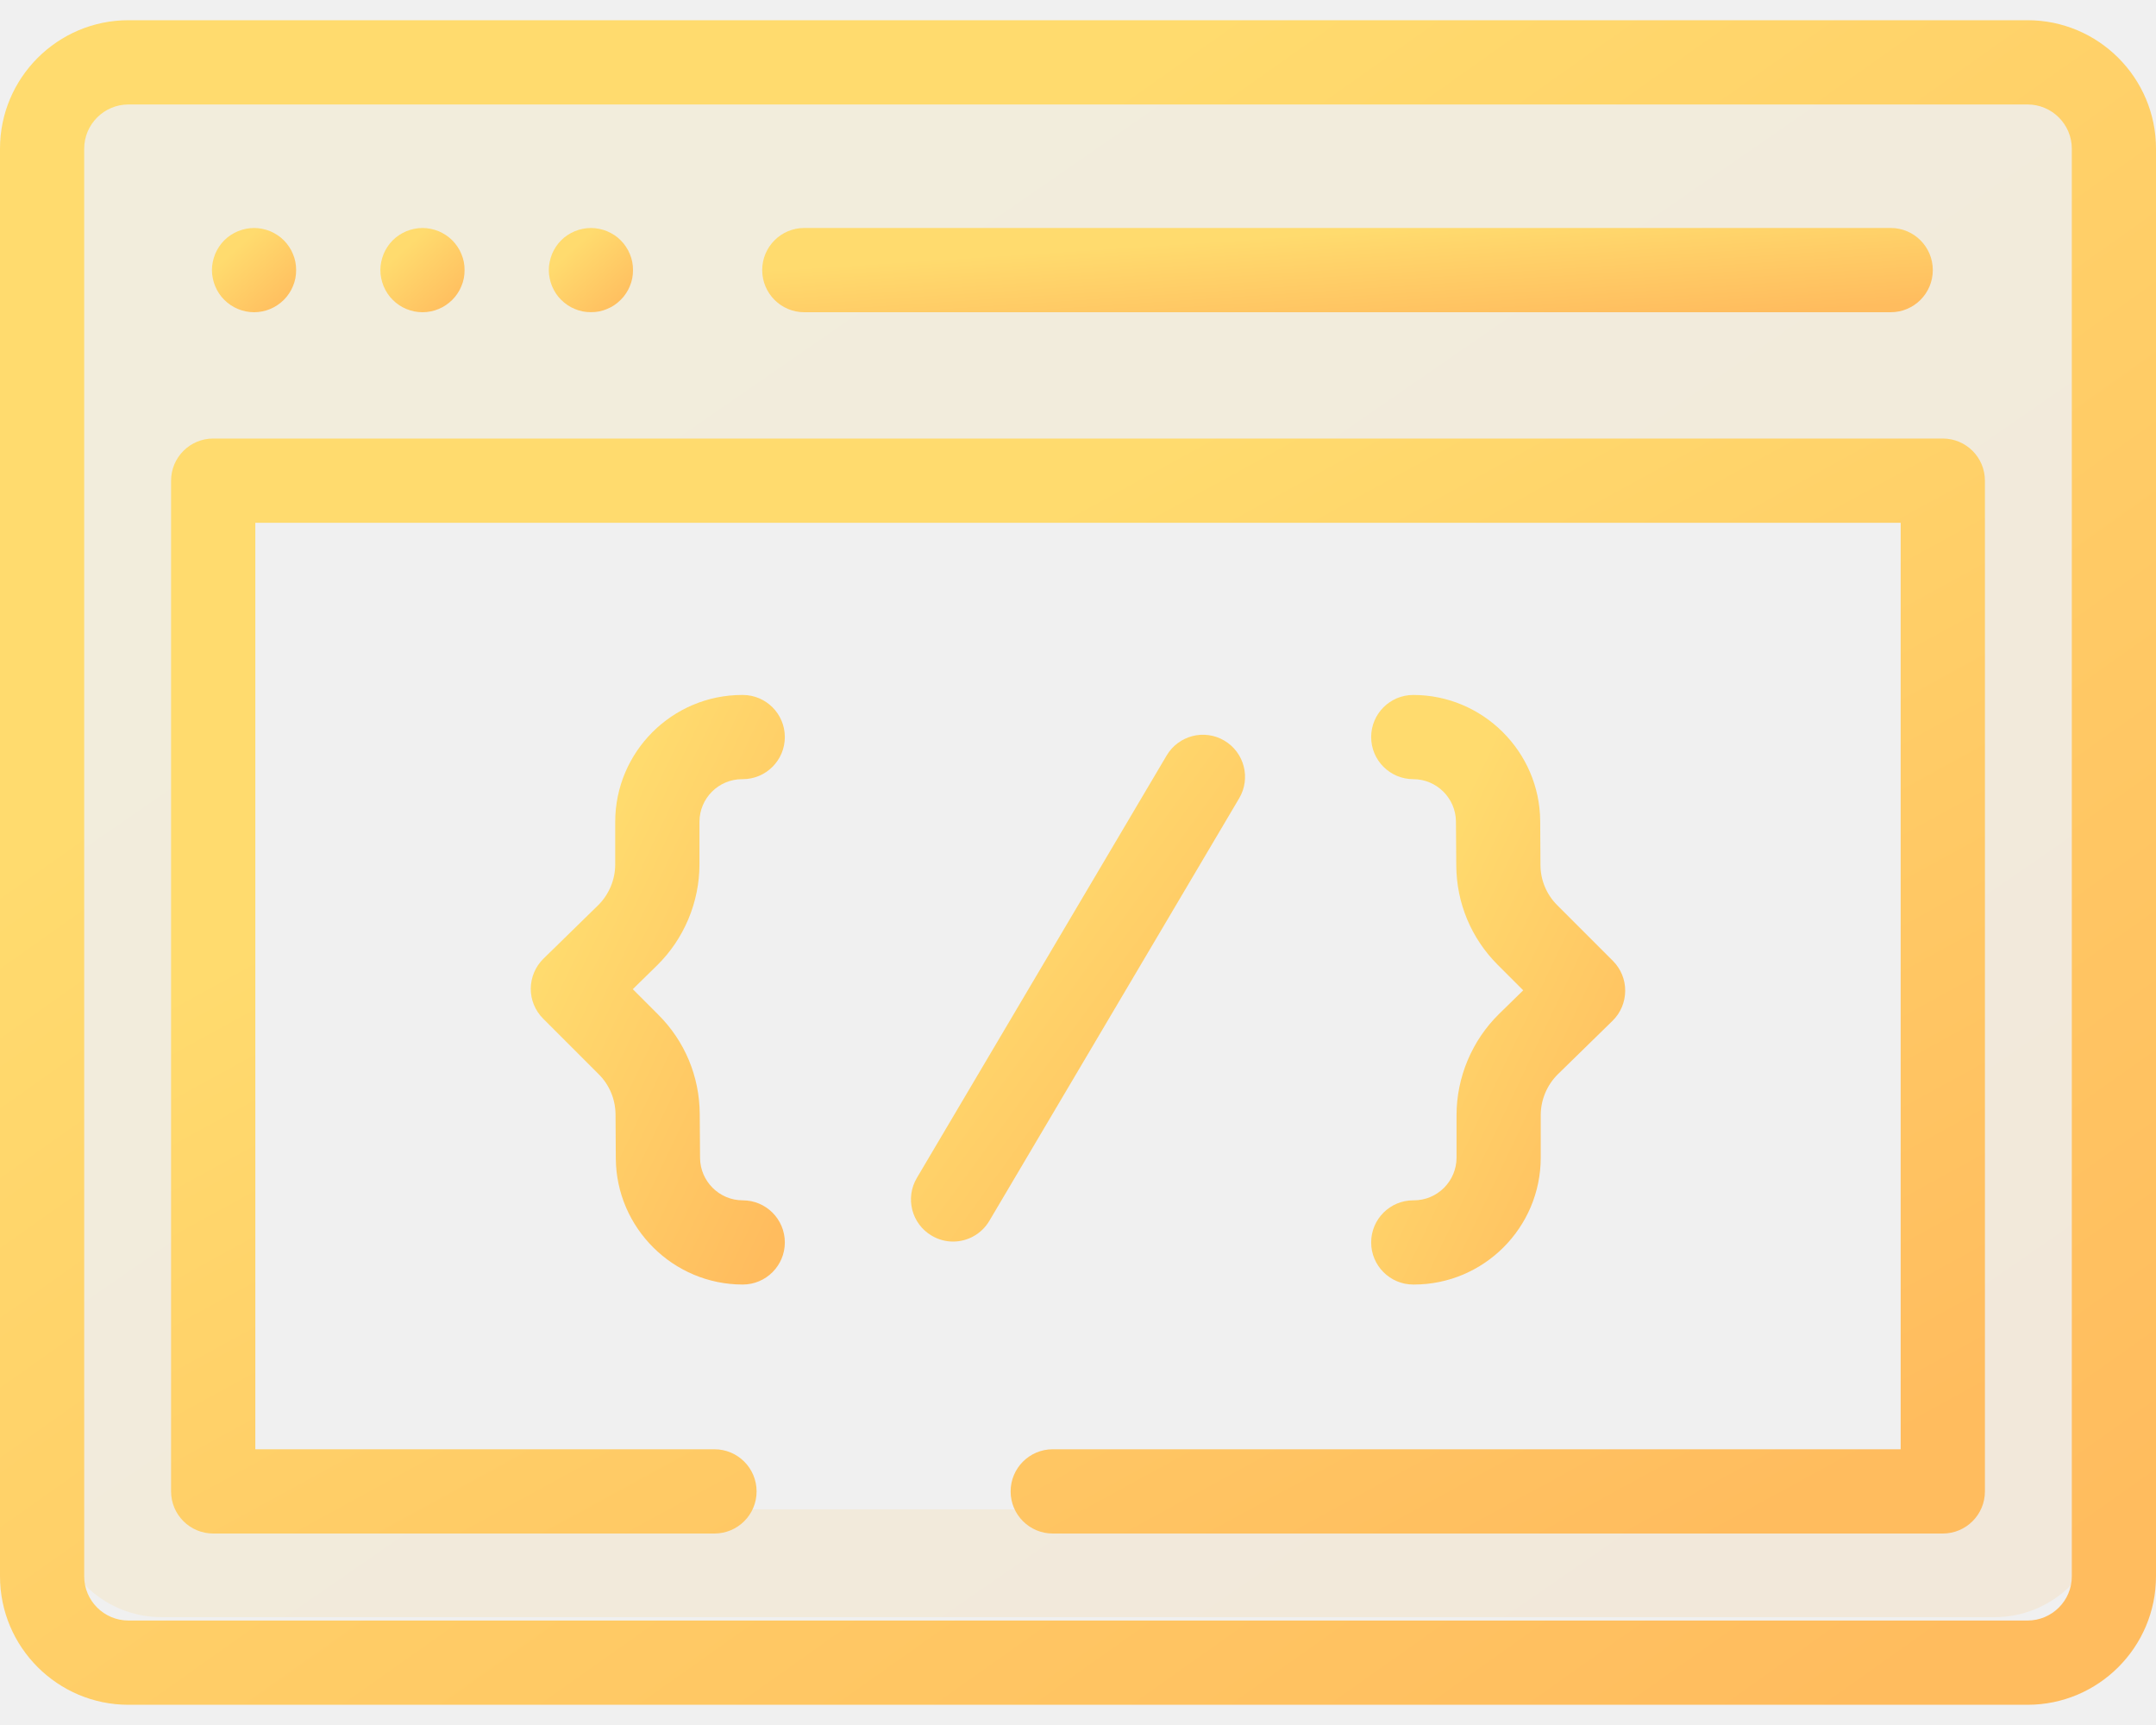
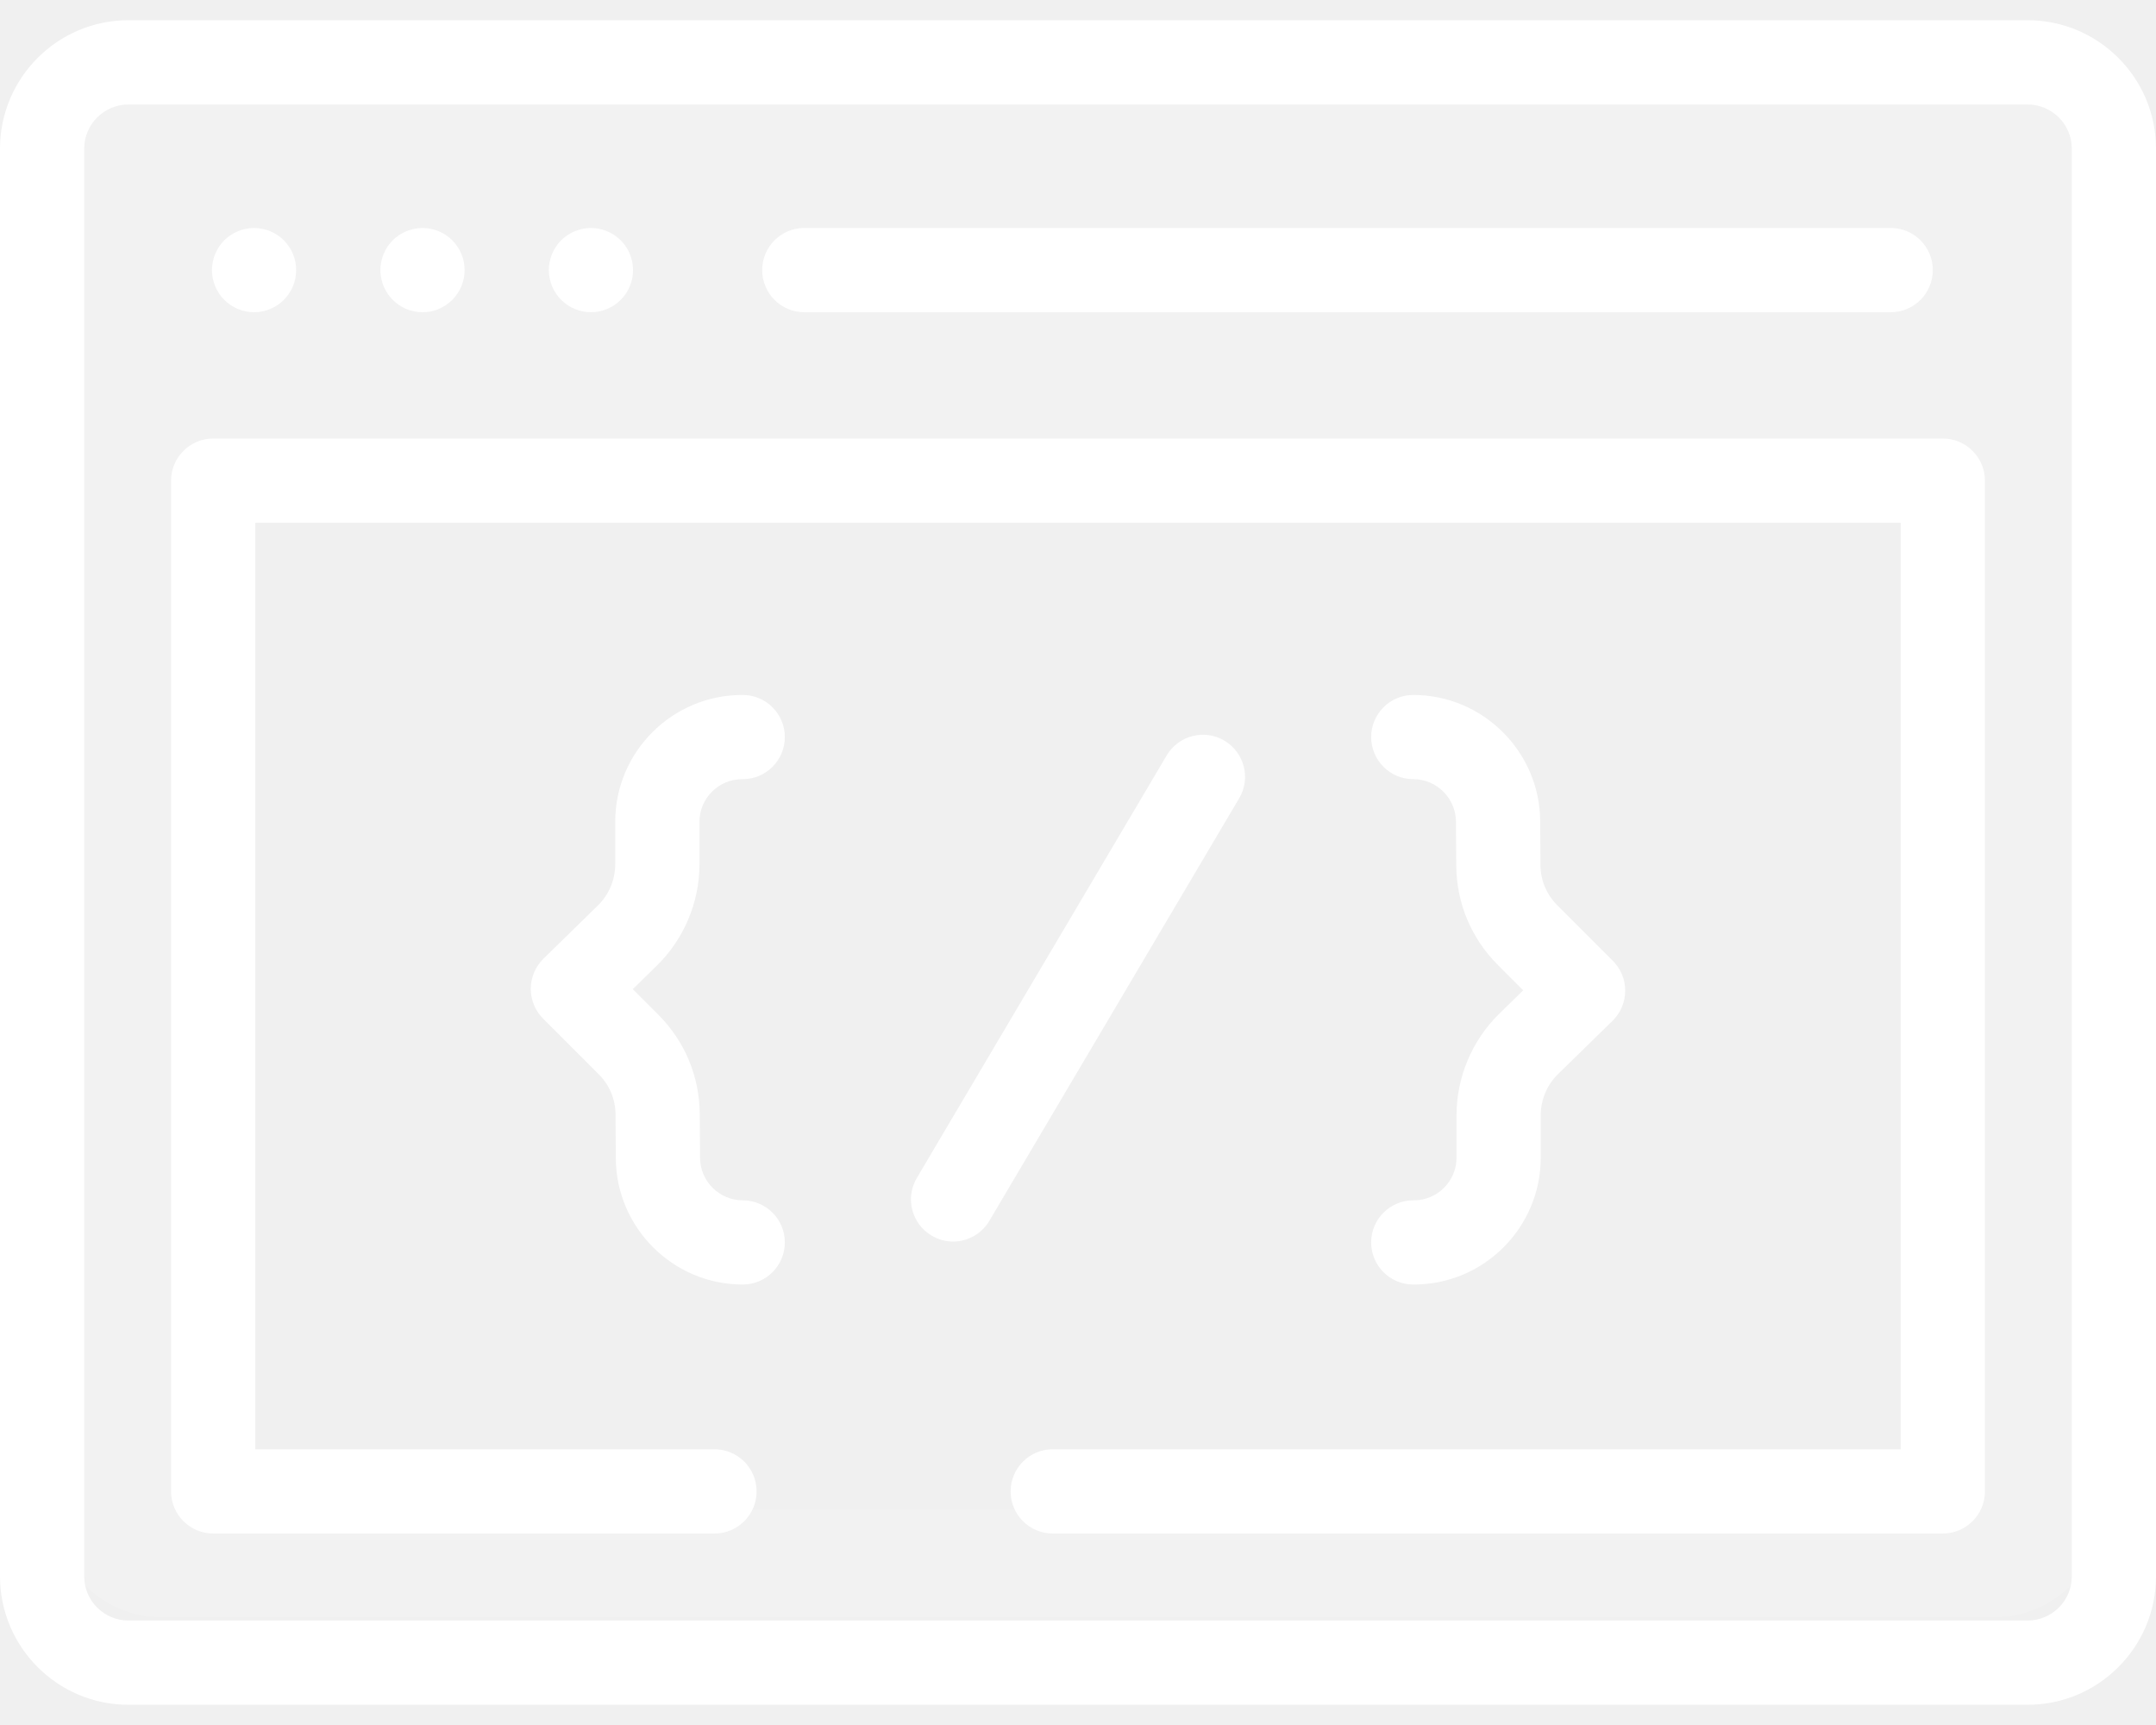
<svg xmlns="http://www.w3.org/2000/svg" width="40" height="32" viewBox="0 0 40 32" fill="none">
-   <path opacity="0.15" fill-rule="evenodd" clip-rule="evenodd" d="M3 1C1.895 1 1 1.895 1 3V28C1 29.105 1.895 30 3 30H37C38.105 30 39 29.105 39 28V3C39 1.895 38.105 1 37 1H3ZM36 9H4V28H36V9Z" fill="url(#paint0_linear)" />
-   <path d="M37.617 0.375H2.383C1.069 0.375 0 1.444 0 2.758V29.242C0 30.556 1.069 31.625 2.383 31.625H37.617C38.931 31.625 40 30.556 40 29.242V2.758C40 1.444 38.931 0.375 37.617 0.375ZM38.438 29.242C38.438 29.695 38.069 30.062 37.617 30.062H2.383C1.931 30.062 1.562 29.695 1.562 29.242V2.758C1.562 2.306 1.931 1.938 2.383 1.938H37.617C38.069 1.938 38.438 2.306 38.438 2.758V29.242Z" fill="url(#paint1_linear)" />
-   <path d="M14.922 5.792H35.078C35.51 5.792 35.859 5.442 35.859 5.01C35.859 4.579 35.51 4.229 35.078 4.229H14.922C14.49 4.229 14.141 4.579 14.141 5.01C14.141 5.442 14.49 5.792 14.922 5.792Z" fill="url(#paint2_linear)" />
-   <path d="M3.992 5.309C4.012 5.356 4.036 5.402 4.064 5.444C4.092 5.487 4.125 5.527 4.161 5.562C4.306 5.709 4.508 5.792 4.713 5.792C4.765 5.792 4.816 5.787 4.866 5.777C4.916 5.767 4.966 5.752 5.013 5.732C5.06 5.713 5.105 5.688 5.147 5.66C5.19 5.631 5.23 5.598 5.266 5.563C5.302 5.527 5.334 5.487 5.363 5.444C5.392 5.402 5.416 5.356 5.435 5.309C5.455 5.262 5.47 5.213 5.48 5.163C5.49 5.113 5.494 5.061 5.494 5.01C5.494 4.959 5.49 4.908 5.48 4.858C5.47 4.808 5.455 4.759 5.435 4.712C5.416 4.664 5.392 4.619 5.363 4.577C5.334 4.534 5.302 4.494 5.266 4.458C5.23 4.422 5.19 4.389 5.147 4.361C5.105 4.333 5.06 4.309 5.013 4.289C4.966 4.27 4.916 4.255 4.866 4.245C4.766 4.224 4.662 4.224 4.561 4.245C4.511 4.255 4.462 4.27 4.415 4.289C4.367 4.309 4.322 4.333 4.28 4.361C4.237 4.389 4.197 4.422 4.161 4.458C4.125 4.494 4.092 4.534 4.064 4.577C4.036 4.619 4.012 4.664 3.992 4.712C3.973 4.759 3.958 4.808 3.948 4.858C3.937 4.908 3.932 4.959 3.932 5.01C3.932 5.061 3.937 5.113 3.948 5.163C3.958 5.213 3.973 5.262 3.992 5.309Z" fill="url(#paint3_linear)" />
-   <path d="M7.117 5.309C7.137 5.356 7.161 5.402 7.189 5.444C7.217 5.487 7.25 5.527 7.286 5.562C7.431 5.709 7.633 5.792 7.838 5.792C7.89 5.792 7.941 5.787 7.991 5.777C8.041 5.767 8.091 5.752 8.138 5.732C8.185 5.713 8.23 5.688 8.272 5.66C8.315 5.631 8.355 5.598 8.391 5.563C8.427 5.527 8.459 5.487 8.488 5.444C8.517 5.402 8.541 5.356 8.56 5.309C8.58 5.262 8.595 5.213 8.605 5.163C8.615 5.113 8.619 5.061 8.619 5.01C8.619 4.959 8.615 4.908 8.605 4.858C8.595 4.808 8.58 4.759 8.56 4.712C8.541 4.664 8.517 4.619 8.488 4.577C8.459 4.534 8.427 4.494 8.391 4.458C8.355 4.422 8.315 4.389 8.272 4.361C8.23 4.333 8.185 4.309 8.138 4.289C8.091 4.27 8.041 4.255 7.991 4.245C7.891 4.224 7.787 4.224 7.686 4.245C7.636 4.255 7.587 4.27 7.54 4.289C7.492 4.309 7.447 4.333 7.405 4.361C7.362 4.389 7.322 4.422 7.286 4.458C7.25 4.494 7.217 4.534 7.189 4.577C7.161 4.619 7.137 4.664 7.117 4.712C7.098 4.759 7.083 4.808 7.073 4.858C7.062 4.908 7.057 4.959 7.057 5.01C7.057 5.061 7.062 5.113 7.073 5.163C7.083 5.213 7.098 5.262 7.117 5.309Z" fill="url(#paint4_linear)" />
-   <path d="M10.242 5.309C10.262 5.356 10.286 5.402 10.314 5.444C10.342 5.487 10.375 5.527 10.411 5.562C10.447 5.598 10.487 5.631 10.53 5.66C10.572 5.688 10.617 5.713 10.665 5.732C10.712 5.752 10.761 5.767 10.811 5.777C10.861 5.787 10.912 5.791 10.963 5.791C11.015 5.791 11.066 5.787 11.116 5.777C11.166 5.767 11.216 5.752 11.262 5.732C11.309 5.713 11.355 5.688 11.398 5.66C11.44 5.631 11.48 5.598 11.516 5.562C11.552 5.527 11.585 5.487 11.613 5.444C11.642 5.402 11.666 5.356 11.685 5.309C11.705 5.262 11.72 5.213 11.73 5.163C11.74 5.113 11.744 5.061 11.744 5.01C11.744 4.959 11.74 4.908 11.73 4.858C11.72 4.808 11.705 4.759 11.685 4.712C11.666 4.664 11.642 4.619 11.613 4.577C11.585 4.534 11.552 4.494 11.516 4.458C11.48 4.422 11.44 4.389 11.398 4.361C11.355 4.333 11.309 4.309 11.262 4.289C11.216 4.27 11.166 4.255 11.116 4.245C11.016 4.224 10.912 4.224 10.811 4.245C10.761 4.255 10.712 4.27 10.665 4.289C10.617 4.309 10.572 4.333 10.53 4.361C10.487 4.389 10.447 4.422 10.411 4.458C10.375 4.494 10.342 4.534 10.314 4.577C10.286 4.619 10.262 4.664 10.242 4.712C10.223 4.759 10.208 4.808 10.198 4.858C10.187 4.908 10.182 4.959 10.182 5.01C10.182 5.061 10.187 5.113 10.198 5.163C10.208 5.213 10.223 5.262 10.242 5.309Z" fill="url(#paint5_linear)" />
-   <path d="M22.715 13.739C22.344 13.519 21.865 13.643 21.645 14.014L17.01 21.852C16.79 22.224 16.913 22.703 17.285 22.922C17.409 22.996 17.546 23.032 17.682 23.032C17.949 23.032 18.209 22.894 18.355 22.648L22.99 14.809C23.21 14.438 23.087 13.959 22.715 13.739Z" fill="url(#paint6_linear)" />
-   <path d="M12.977 16.035V15.246C12.977 14.809 13.332 14.454 13.769 14.454H13.78C14.211 14.454 14.561 14.104 14.561 13.673C14.561 13.242 14.211 12.892 13.78 12.892H13.769C12.471 12.892 11.414 13.948 11.414 15.246V16.035C11.414 16.319 11.298 16.596 11.095 16.795L10.082 17.785C9.933 17.931 9.849 18.131 9.847 18.34C9.846 18.548 9.929 18.749 10.076 18.896L11.108 19.928C11.307 20.126 11.417 20.391 11.42 20.672L11.425 21.491C11.434 22.78 12.49 23.829 13.78 23.829C14.211 23.829 14.561 23.479 14.561 23.048C14.561 22.616 14.211 22.267 13.78 22.267C13.346 22.267 12.991 21.914 12.988 21.48L12.982 20.661C12.977 19.966 12.704 19.313 12.213 18.823L11.74 18.35L12.187 17.912C12.689 17.421 12.977 16.737 12.977 16.035Z" fill="url(#paint7_linear)" />
-   <path d="M27.023 20.686V21.474C27.023 21.911 26.668 22.267 26.231 22.267H26.22C25.789 22.267 25.439 22.616 25.439 23.048C25.439 23.479 25.789 23.829 26.22 23.829H26.231C27.529 23.829 28.585 22.773 28.585 21.474V20.686C28.585 20.402 28.702 20.125 28.905 19.926L29.918 18.936C30.067 18.79 30.151 18.59 30.152 18.381C30.154 18.172 30.071 17.972 29.923 17.824L28.892 16.793C28.693 16.595 28.582 16.33 28.58 16.049L28.575 15.23C28.566 13.941 27.509 12.892 26.22 12.892C25.789 12.892 25.439 13.242 25.439 13.673C25.439 14.104 25.789 14.454 26.22 14.454C26.654 14.454 27.009 14.807 27.012 15.241L27.018 16.059C27.023 16.754 27.296 17.407 27.787 17.898L28.26 18.371L27.812 18.809C27.311 19.3 27.023 19.984 27.023 20.686Z" fill="url(#paint8_linear)" />
-   <path d="M36.044 8.135H3.956C3.524 8.135 3.174 8.485 3.174 8.917V27.667C3.174 28.098 3.524 28.448 3.956 28.448H13.255C13.687 28.448 14.037 28.098 14.037 27.667C14.037 27.235 13.687 26.885 13.255 26.885H4.737V9.698H35.263V26.885H19.531C19.1 26.885 18.75 27.235 18.75 27.667C18.75 28.098 19.1 28.448 19.531 28.448H36.044C36.476 28.448 36.826 28.098 36.826 27.667V8.917C36.826 8.485 36.476 8.135 36.044 8.135Z" fill="url(#paint9_linear)" />
+   <path opacity="0.15" fill-rule="evenodd" clip-rule="evenodd" d="M3 1C1.895 1 1 1.895 1 3V28C1 29.105 1.895 30 3 30H37C38.105 30 39 29.105 39 28V3C39 1.895 38.105 1 37 1H3ZM36 9H4V28H36V9Z" fill="#FFF" />
+   <path d="M37.617 0.375H2.383C1.069 0.375 0 1.444 0 2.758V29.242C0 30.556 1.069 31.625 2.383 31.625H37.617C38.931 31.625 40 30.556 40 29.242V2.758C40 1.444 38.931 0.375 37.617 0.375ZM38.438 29.242C38.438 29.695 38.069 30.062 37.617 30.062H2.383C1.931 30.062 1.562 29.695 1.562 29.242V2.758C1.562 2.306 1.931 1.938 2.383 1.938H37.617C38.069 1.938 38.438 2.306 38.438 2.758V29.242Z" fill="#FFF" />
+   <path d="M14.922 5.792H35.078C35.51 5.792 35.859 5.442 35.859 5.01C35.859 4.579 35.51 4.229 35.078 4.229H14.922C14.49 4.229 14.141 4.579 14.141 5.01C14.141 5.442 14.49 5.792 14.922 5.792Z" fill="#FFF" />
+   <path d="M3.992 5.309C4.012 5.356 4.036 5.402 4.064 5.444C4.092 5.487 4.125 5.527 4.161 5.562C4.306 5.709 4.508 5.792 4.713 5.792C4.765 5.792 4.816 5.787 4.866 5.777C4.916 5.767 4.966 5.752 5.013 5.732C5.06 5.713 5.105 5.688 5.147 5.66C5.19 5.631 5.23 5.598 5.266 5.563C5.302 5.527 5.334 5.487 5.363 5.444C5.392 5.402 5.416 5.356 5.435 5.309C5.455 5.262 5.47 5.213 5.48 5.163C5.49 5.113 5.494 5.061 5.494 5.01C5.494 4.959 5.49 4.908 5.48 4.858C5.47 4.808 5.455 4.759 5.435 4.712C5.416 4.664 5.392 4.619 5.363 4.577C5.334 4.534 5.302 4.494 5.266 4.458C5.23 4.422 5.19 4.389 5.147 4.361C5.105 4.333 5.06 4.309 5.013 4.289C4.966 4.27 4.916 4.255 4.866 4.245C4.766 4.224 4.662 4.224 4.561 4.245C4.511 4.255 4.462 4.27 4.415 4.289C4.367 4.309 4.322 4.333 4.28 4.361C4.237 4.389 4.197 4.422 4.161 4.458C4.125 4.494 4.092 4.534 4.064 4.577C4.036 4.619 4.012 4.664 3.992 4.712C3.973 4.759 3.958 4.808 3.948 4.858C3.937 4.908 3.932 4.959 3.932 5.01C3.932 5.061 3.937 5.113 3.948 5.163C3.958 5.213 3.973 5.262 3.992 5.309Z" fill="#FFF" />
+   <path d="M7.117 5.309C7.137 5.356 7.161 5.402 7.189 5.444C7.217 5.487 7.25 5.527 7.286 5.562C7.431 5.709 7.633 5.792 7.838 5.792C7.89 5.792 7.941 5.787 7.991 5.777C8.041 5.767 8.091 5.752 8.138 5.732C8.185 5.713 8.23 5.688 8.272 5.66C8.315 5.631 8.355 5.598 8.391 5.563C8.427 5.527 8.459 5.487 8.488 5.444C8.517 5.402 8.541 5.356 8.56 5.309C8.58 5.262 8.595 5.213 8.605 5.163C8.615 5.113 8.619 5.061 8.619 5.01C8.619 4.959 8.615 4.908 8.605 4.858C8.595 4.808 8.58 4.759 8.56 4.712C8.541 4.664 8.517 4.619 8.488 4.577C8.459 4.534 8.427 4.494 8.391 4.458C8.355 4.422 8.315 4.389 8.272 4.361C8.23 4.333 8.185 4.309 8.138 4.289C8.091 4.27 8.041 4.255 7.991 4.245C7.891 4.224 7.787 4.224 7.686 4.245C7.636 4.255 7.587 4.27 7.54 4.289C7.492 4.309 7.447 4.333 7.405 4.361C7.362 4.389 7.322 4.422 7.286 4.458C7.25 4.494 7.217 4.534 7.189 4.577C7.161 4.619 7.137 4.664 7.117 4.712C7.098 4.759 7.083 4.808 7.073 4.858C7.062 4.908 7.057 4.959 7.057 5.01C7.057 5.061 7.062 5.113 7.073 5.163C7.083 5.213 7.098 5.262 7.117 5.309Z" fill="#FFF" />
+   <path d="M10.242 5.309C10.262 5.356 10.286 5.402 10.314 5.444C10.342 5.487 10.375 5.527 10.411 5.562C10.447 5.598 10.487 5.631 10.53 5.66C10.572 5.688 10.617 5.713 10.665 5.732C10.712 5.752 10.761 5.767 10.811 5.777C10.861 5.787 10.912 5.791 10.963 5.791C11.015 5.791 11.066 5.787 11.116 5.777C11.166 5.767 11.216 5.752 11.262 5.732C11.309 5.713 11.355 5.688 11.398 5.66C11.44 5.631 11.48 5.598 11.516 5.562C11.552 5.527 11.585 5.487 11.613 5.444C11.642 5.402 11.666 5.356 11.685 5.309C11.705 5.262 11.72 5.213 11.73 5.163C11.74 5.113 11.744 5.061 11.744 5.01C11.744 4.959 11.74 4.908 11.73 4.858C11.72 4.808 11.705 4.759 11.685 4.712C11.666 4.664 11.642 4.619 11.613 4.577C11.585 4.534 11.552 4.494 11.516 4.458C11.48 4.422 11.44 4.389 11.398 4.361C11.355 4.333 11.309 4.309 11.262 4.289C11.216 4.27 11.166 4.255 11.116 4.245C11.016 4.224 10.912 4.224 10.811 4.245C10.761 4.255 10.712 4.27 10.665 4.289C10.617 4.309 10.572 4.333 10.53 4.361C10.487 4.389 10.447 4.422 10.411 4.458C10.375 4.494 10.342 4.534 10.314 4.577C10.286 4.619 10.262 4.664 10.242 4.712C10.223 4.759 10.208 4.808 10.198 4.858C10.187 4.908 10.182 4.959 10.182 5.01C10.182 5.061 10.187 5.113 10.198 5.163C10.208 5.213 10.223 5.262 10.242 5.309Z" fill="#FFF" />
+   <path d="M22.715 13.739C22.344 13.519 21.865 13.643 21.645 14.014L17.01 21.852C16.79 22.224 16.913 22.703 17.285 22.922C17.409 22.996 17.546 23.032 17.682 23.032C17.949 23.032 18.209 22.894 18.355 22.648L22.99 14.809C23.21 14.438 23.087 13.959 22.715 13.739Z" fill="#FFF" />
+   <path d="M12.977 16.035V15.246C12.977 14.809 13.332 14.454 13.769 14.454H13.78C14.211 14.454 14.561 14.104 14.561 13.673C14.561 13.242 14.211 12.892 13.78 12.892H13.769C12.471 12.892 11.414 13.948 11.414 15.246V16.035C11.414 16.319 11.298 16.596 11.095 16.795L10.082 17.785C9.933 17.931 9.849 18.131 9.847 18.34C9.846 18.548 9.929 18.749 10.076 18.896L11.108 19.928C11.307 20.126 11.417 20.391 11.42 20.672L11.425 21.491C11.434 22.78 12.49 23.829 13.78 23.829C14.211 23.829 14.561 23.479 14.561 23.048C14.561 22.616 14.211 22.267 13.78 22.267C13.346 22.267 12.991 21.914 12.988 21.48L12.982 20.661C12.977 19.966 12.704 19.313 12.213 18.823L11.74 18.35L12.187 17.912C12.689 17.421 12.977 16.737 12.977 16.035Z" fill="#FFF" />
+   <path d="M27.023 20.686V21.474C27.023 21.911 26.668 22.267 26.231 22.267H26.22C25.789 22.267 25.439 22.616 25.439 23.048C25.439 23.479 25.789 23.829 26.22 23.829H26.231C27.529 23.829 28.585 22.773 28.585 21.474V20.686C28.585 20.402 28.702 20.125 28.905 19.926L29.918 18.936C30.067 18.79 30.151 18.59 30.152 18.381C30.154 18.172 30.071 17.972 29.923 17.824L28.892 16.793C28.693 16.595 28.582 16.33 28.58 16.049L28.575 15.23C28.566 13.941 27.509 12.892 26.22 12.892C25.789 12.892 25.439 13.242 25.439 13.673C25.439 14.104 25.789 14.454 26.22 14.454C26.654 14.454 27.009 14.807 27.012 15.241L27.018 16.059C27.023 16.754 27.296 17.407 27.787 17.898L28.26 18.371L27.812 18.809C27.311 19.3 27.023 19.984 27.023 20.686Z" fill="#FFF" />
+   <path d="M36.044 8.135H3.956C3.524 8.135 3.174 8.485 3.174 8.917V27.667C3.174 28.098 3.524 28.448 3.956 28.448H13.255C13.687 28.448 14.037 28.098 14.037 27.667C14.037 27.235 13.687 26.885 13.255 26.885H4.737V9.698H35.263V26.885H19.531C19.1 26.885 18.75 27.235 18.75 27.667C18.75 28.098 19.1 28.448 19.531 28.448H36.044C36.476 28.448 36.826 28.098 36.826 27.667V8.917C36.826 8.485 36.476 8.135 36.044 8.135Z" fill="#FFF" />
  <defs>
    <linearGradient id="paint0_linear" x1="3.153" y1="1" x2="26.689" y2="35.054" gradientUnits="userSpaceOnUse">
      <stop offset="0.259" stop-color="#FFDB6E" />
      <stop offset="1" stop-color="#FFBC5E" />
    </linearGradient>
    <linearGradient id="paint1_linear" x1="2.267" y1="0.375" x2="27.833" y2="36.511" gradientUnits="userSpaceOnUse">
      <stop offset="0.259" stop-color="#FFDB6E" />
      <stop offset="1" stop-color="#FFBC5E" />
    </linearGradient>
    <linearGradient id="paint2_linear" x1="15.371" y1="4.229" x2="15.547" y2="6.929" gradientUnits="userSpaceOnUse">
      <stop offset="0.259" stop-color="#FFDB6E" />
      <stop offset="1" stop-color="#FFBC5E" />
    </linearGradient>
    <linearGradient id="paint3_linear" x1="4.02" y1="4.229" x2="5.369" y2="5.719" gradientUnits="userSpaceOnUse">
      <stop offset="0.259" stop-color="#FFDB6E" />
      <stop offset="1" stop-color="#FFBC5E" />
    </linearGradient>
    <linearGradient id="paint4_linear" x1="7.145" y1="4.229" x2="8.494" y2="5.719" gradientUnits="userSpaceOnUse">
      <stop offset="0.259" stop-color="#FFDB6E" />
      <stop offset="1" stop-color="#FFBC5E" />
    </linearGradient>
    <linearGradient id="paint5_linear" x1="10.27" y1="4.229" x2="11.619" y2="5.719" gradientUnits="userSpaceOnUse">
      <stop offset="0.259" stop-color="#FFDB6E" />
      <stop offset="1" stop-color="#FFBC5E" />
    </linearGradient>
    <linearGradient id="paint6_linear" x1="17.252" y1="13.63" x2="25.014" y2="19.281" gradientUnits="userSpaceOnUse">
      <stop offset="0.259" stop-color="#FFDB6E" />
      <stop offset="1" stop-color="#FFBC5E" />
    </linearGradient>
    <linearGradient id="paint7_linear" x1="10.114" y1="12.892" x2="17.479" y2="16.396" gradientUnits="userSpaceOnUse">
      <stop offset="0.259" stop-color="#FFDB6E" />
      <stop offset="1" stop-color="#FFBC5E" />
    </linearGradient>
    <linearGradient id="paint8_linear" x1="25.706" y1="12.892" x2="33.07" y2="16.396" gradientUnits="userSpaceOnUse">
      <stop offset="0.259" stop-color="#FFDB6E" />
      <stop offset="1" stop-color="#FFBC5E" />
    </linearGradient>
    <linearGradient id="paint9_linear" x1="5.081" y1="8.135" x2="19.915" y2="35.272" gradientUnits="userSpaceOnUse">
      <stop offset="0.259" stop-color="#FFDB6E" />
      <stop offset="1" stop-color="#FFBC5E" />
    </linearGradient>
  </defs>
</svg>
